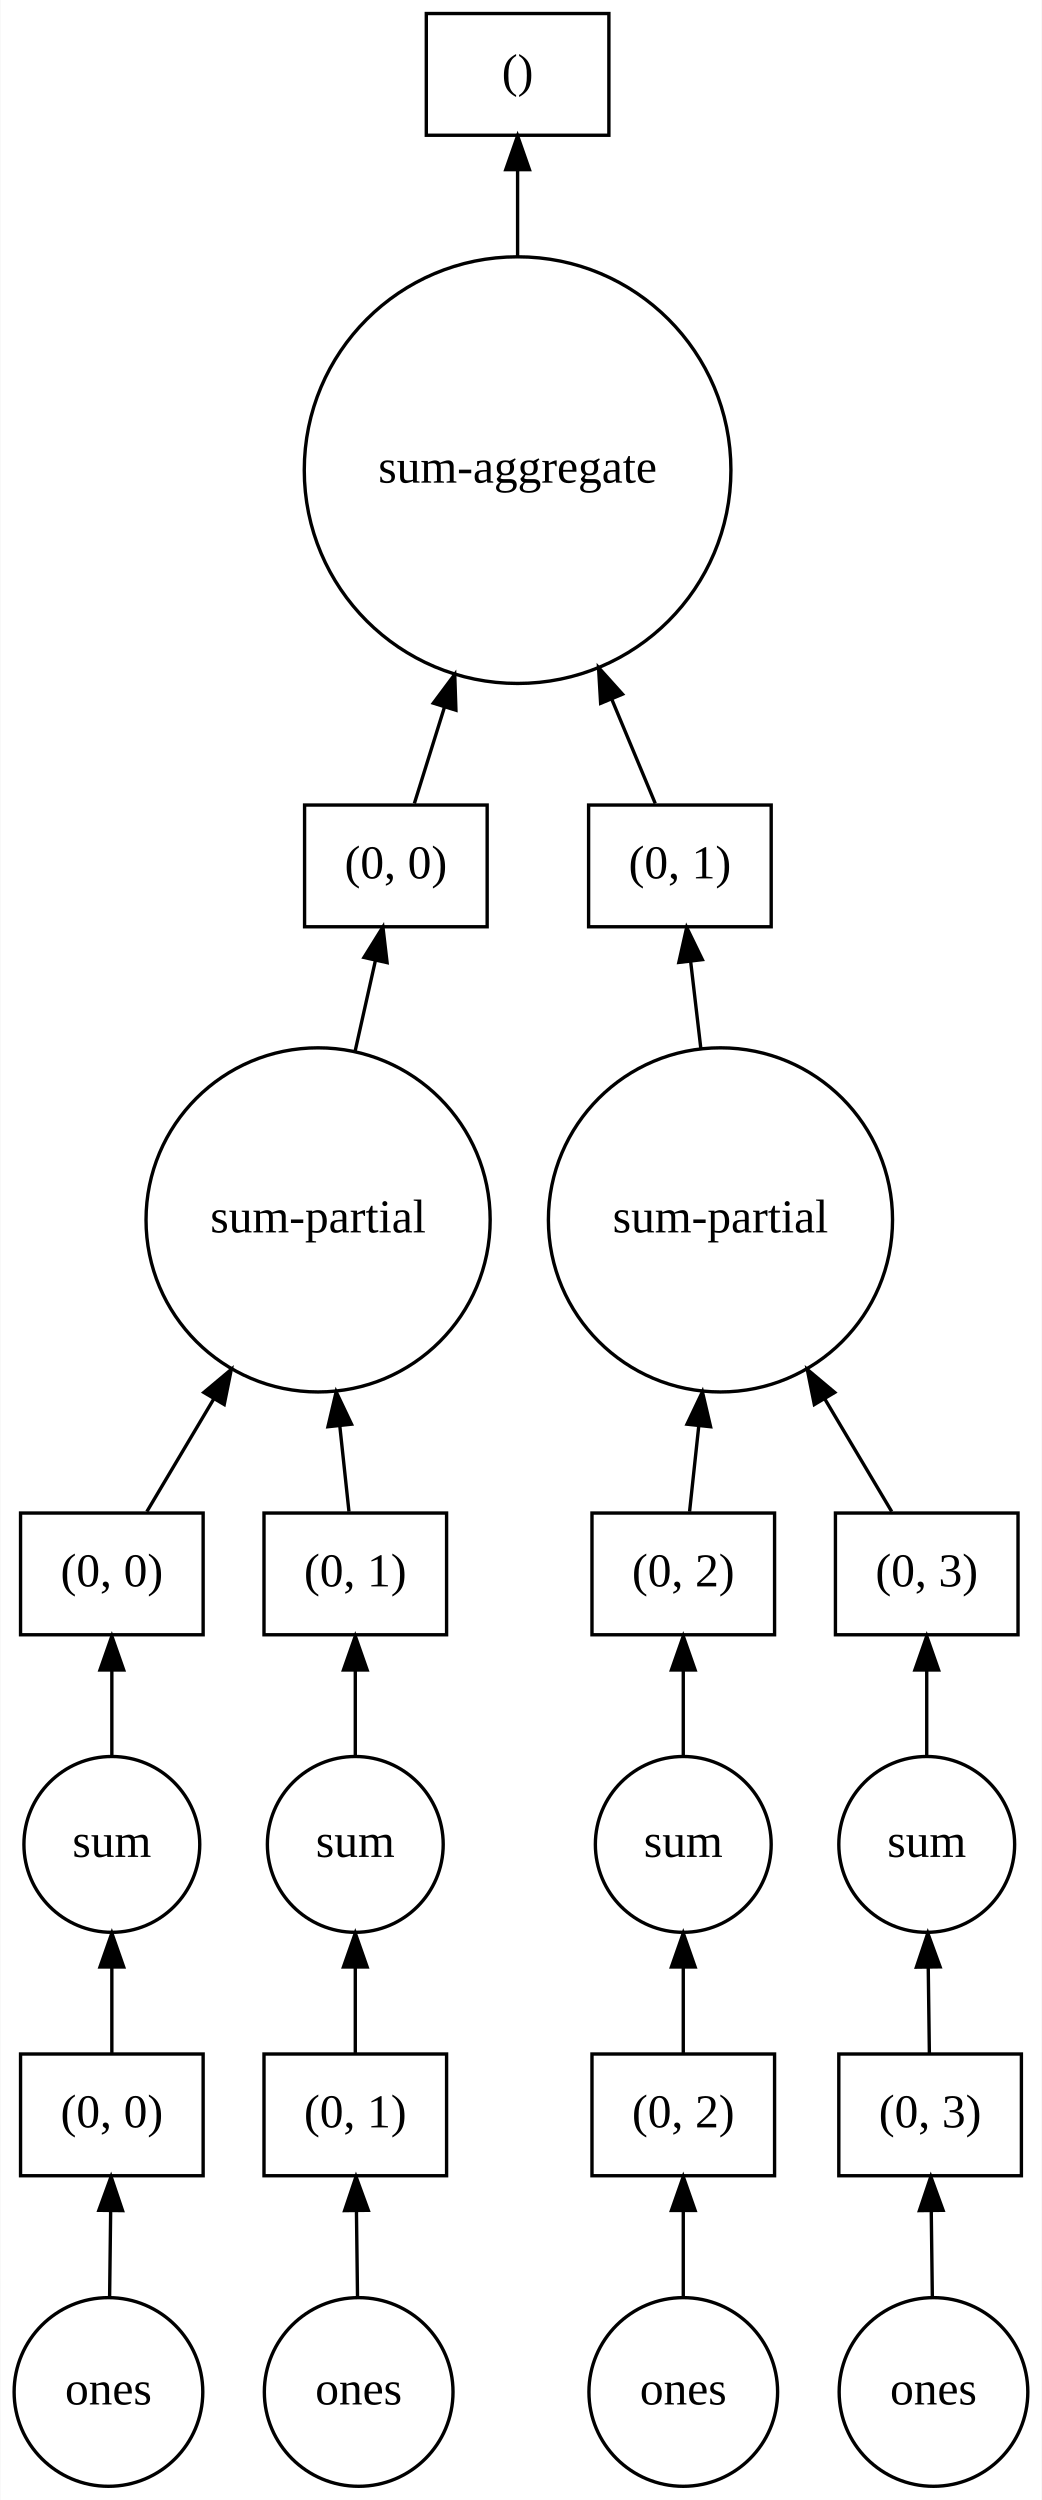
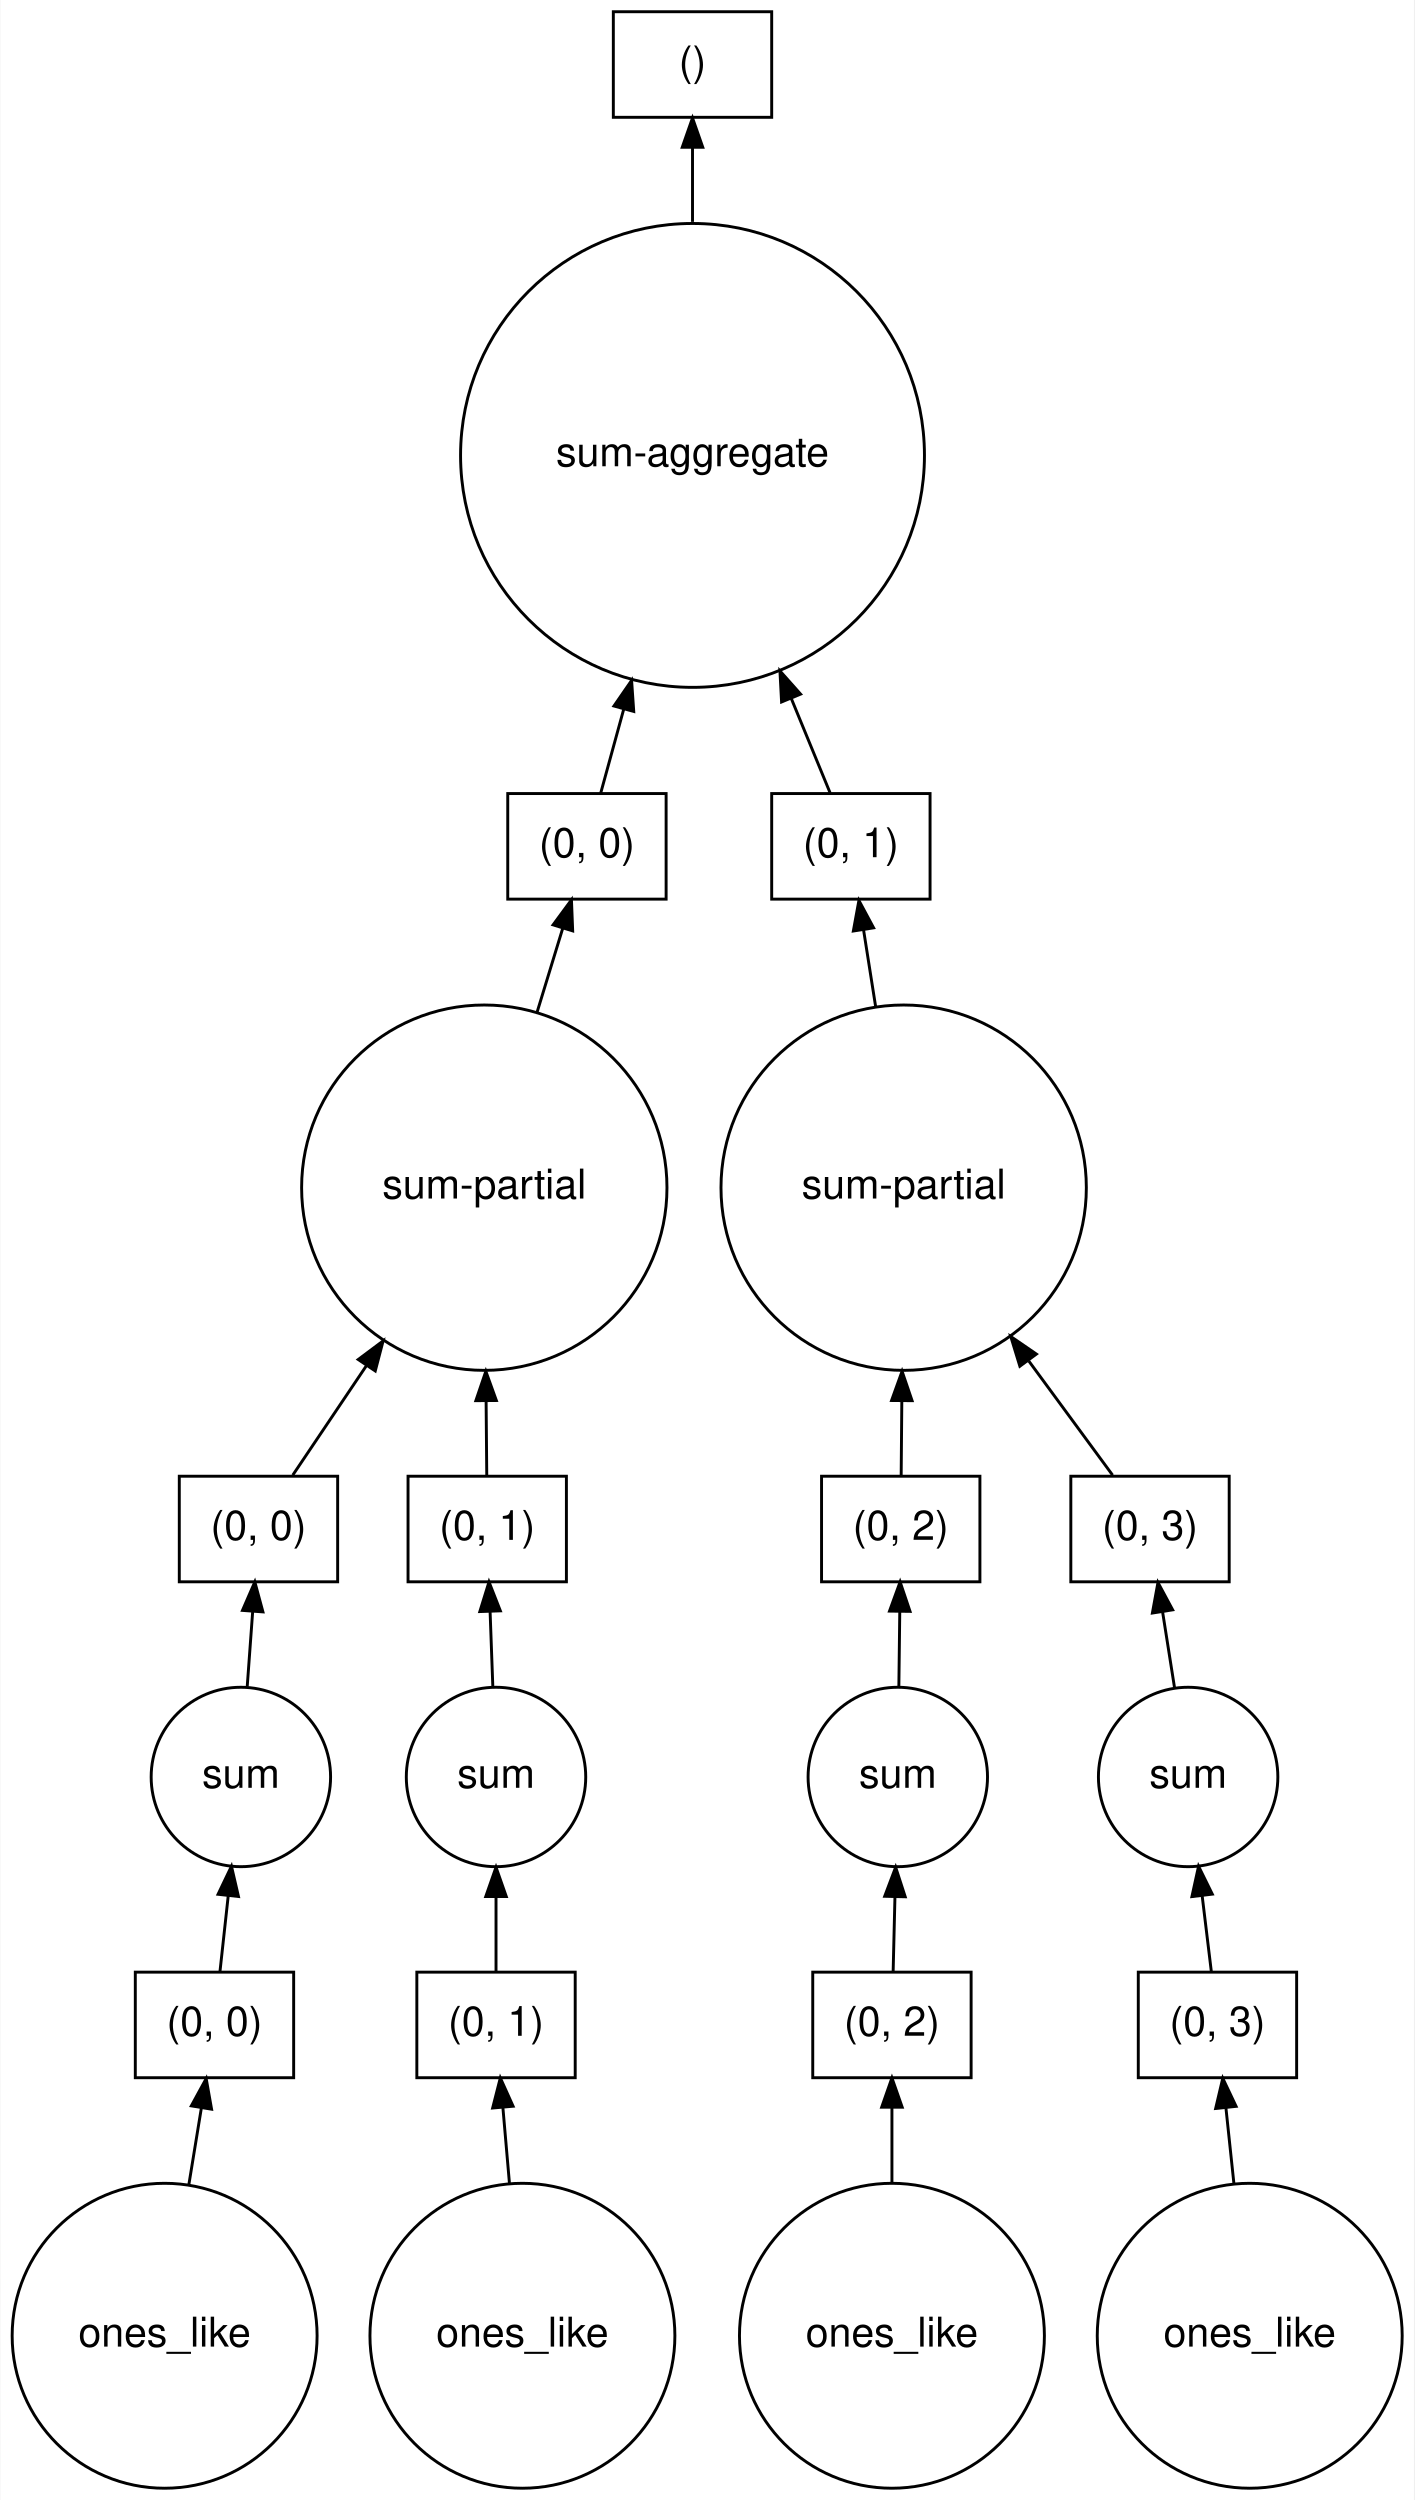
- <svg xmlns="http://www.w3.org/2000/svg" height="739pt" viewBox="0.00 0.00 307.90 739.37" width="308pt">
-   <g class="graph" id="graph0" transform="scale(1 1) rotate(0) translate(4 735.37)">
-     <polygon fill="white" points="-4,4 -4,-735.37 303.9,-735.37 303.9,4 -4,4" stroke="transparent" />
-     <g class="node" id="node1">
-       <ellipse cx="27.95" cy="-27.95" fill="none" rx="27.9" ry="27.9" stroke="black" />
-       <text font-family="Times New Roman,serif" font-size="14.00" text-anchor="middle" x="27.95" y="-24.25">ones</text>
+ <svg xmlns="http://www.w3.org/2000/svg" width="482pt" height="852pt" viewBox="0.00 0.00 481.99 852.46">
+   <g id="graph0" class="graph" transform="scale(1 1) rotate(0) translate(4 848.46)">
+     <polygon fill="white" stroke="transparent" points="-4,4 -4,-848.46 477.99,-848.46 477.99,4 -4,4" />
+     <g id="node1" class="node">
+       <ellipse fill="none" stroke="black" cx="52" cy="-52" rx="51.99" ry="51.99" />
+       <text text-anchor="middle" x="52" y="-48.3" font-family="Helvetica,sans-Serif" font-size="14.00">ones_like</text>
    </g>
-     <g class="node" id="node2">
-       <polygon fill="none" points="55.95,-127.9 1.95,-127.9 1.95,-91.9 55.95,-91.9 55.95,-127.9" stroke="black" />
-       <text font-family="Times New Roman,serif" font-size="14.00" text-anchor="middle" x="28.95" y="-106.2">(0, 0)</text>
+     <g id="node2" class="node">
+       <polygon fill="none" stroke="black" points="96,-175.99 42,-175.99 42,-139.99 96,-139.99 96,-175.99" />
+       <text text-anchor="middle" x="69" y="-154.29" font-family="Helvetica,sans-Serif" font-size="14.00">(0, 0)</text>
    </g>
-     <g class="edge" id="edge1">
-       <path d="M28.29,-56.01C28.39,-64.2 28.5,-73.2 28.6,-81.42" fill="none" stroke="black" />
-       <polygon fill="black" points="25.11,-81.68 28.73,-91.63 32.11,-81.59 25.11,-81.68" stroke="black" />
+     <g id="edge1" class="edge">
+       <path fill="none" stroke="black" d="M60.25,-103.47C61.73,-112.54 63.22,-121.67 64.54,-129.75" />
+       <polygon fill="black" stroke="black" points="61.1,-130.39 66.17,-139.69 68.01,-129.26 61.1,-130.39" />
    </g>
-     <g class="node" id="node9">
-       <ellipse cx="28.95" cy="-189.89" fill="none" rx="26" ry="26" stroke="black" />
-       <text font-family="Times New Roman,serif" font-size="14.00" text-anchor="middle" x="28.95" y="-186.19">sum</text>
+     <g id="node9" class="node">
+       <ellipse fill="none" stroke="black" cx="78" cy="-242.54" rx="30.59" ry="30.59" />
+       <text text-anchor="middle" x="78" y="-238.84" font-family="Helvetica,sans-Serif" font-size="14.00">sum</text>
    </g>
-     <g class="edge" id="edge6">
-       <path d="M28.95,-128.21C28.95,-135.69 28.95,-144.74 28.95,-153.53" fill="none" stroke="black" />
-       <polygon fill="black" points="25.45,-153.64 28.95,-163.64 32.45,-153.64 25.45,-153.64" stroke="black" />
+     <g id="edge6" class="edge">
+       <path fill="none" stroke="black" d="M70.86,-176.09C71.68,-183.64 72.69,-192.86 73.68,-201.96" />
+       <polygon fill="black" stroke="black" points="70.22,-202.54 74.79,-212.1 77.18,-201.78 70.22,-202.54" />
    </g>
-     <g class="node" id="node3">
-       <ellipse cx="101.95" cy="-27.95" fill="none" rx="27.9" ry="27.9" stroke="black" />
-       <text font-family="Times New Roman,serif" font-size="14.00" text-anchor="middle" x="101.95" y="-24.25">ones</text>
+     <g id="node3" class="node">
+       <ellipse fill="none" stroke="black" cx="174" cy="-52" rx="51.99" ry="51.99" />
+       <text text-anchor="middle" x="174" y="-48.3" font-family="Helvetica,sans-Serif" font-size="14.00">ones_like</text>
    </g>
-     <g class="node" id="node4">
-       <polygon fill="none" points="127.95,-127.9 73.95,-127.9 73.95,-91.9 127.95,-91.9 127.95,-127.9" stroke="black" />
-       <text font-family="Times New Roman,serif" font-size="14.00" text-anchor="middle" x="100.95" y="-106.2">(0, 1)</text>
+     <g id="node4" class="node">
+       <polygon fill="none" stroke="black" points="192,-175.99 138,-175.99 138,-139.99 192,-139.99 192,-175.99" />
+       <text text-anchor="middle" x="165" y="-154.29" font-family="Helvetica,sans-Serif" font-size="14.00">(0, 1)</text>
    </g>
-     <g class="edge" id="edge2">
-       <path d="M101.61,-56.01C101.51,-64.2 101.39,-73.2 101.29,-81.42" fill="none" stroke="black" />
-       <polygon fill="black" points="97.79,-81.59 101.16,-91.63 104.79,-81.68 97.79,-81.59" stroke="black" />
+     <g id="edge2" class="edge">
+       <path fill="none" stroke="black" d="M169.57,-104.08C168.8,-112.98 168.03,-121.91 167.34,-129.84" />
+       <polygon fill="black" stroke="black" points="163.85,-129.66 166.47,-139.93 170.82,-130.27 163.85,-129.66" />
    </g>
-     <g class="node" id="node11">
-       <ellipse cx="100.95" cy="-189.89" fill="none" rx="26" ry="26" stroke="black" />
-       <text font-family="Times New Roman,serif" font-size="14.00" text-anchor="middle" x="100.95" y="-186.19">sum</text>
+     <g id="node11" class="node">
+       <ellipse fill="none" stroke="black" cx="165" cy="-242.54" rx="30.59" ry="30.59" />
+       <text text-anchor="middle" x="165" y="-238.84" font-family="Helvetica,sans-Serif" font-size="14.00">sum</text>
    </g>
-     <g class="edge" id="edge8">
-       <path d="M100.95,-128.21C100.95,-135.69 100.95,-144.74 100.95,-153.53" fill="none" stroke="black" />
-       <polygon fill="black" points="97.45,-153.64 100.95,-163.64 104.45,-153.64 97.45,-153.64" stroke="black" />
+     <g id="edge8" class="edge">
+       <path fill="none" stroke="black" d="M165,-176.09C165,-183.57 165,-192.69 165,-201.71" />
+       <polygon fill="black" stroke="black" points="161.5,-201.77 165,-211.77 168.5,-201.77 161.5,-201.77" />
    </g>
-     <g class="node" id="node5">
-       <ellipse cx="197.95" cy="-27.95" fill="none" rx="27.9" ry="27.9" stroke="black" />
-       <text font-family="Times New Roman,serif" font-size="14.00" text-anchor="middle" x="197.95" y="-24.25">ones</text>
+     <g id="node5" class="node">
+       <ellipse fill="none" stroke="black" cx="300" cy="-52" rx="51.99" ry="51.99" />
+       <text text-anchor="middle" x="300" y="-48.3" font-family="Helvetica,sans-Serif" font-size="14.00">ones_like</text>
    </g>
-     <g class="node" id="node6">
-       <polygon fill="none" points="224.95,-127.9 170.95,-127.9 170.95,-91.9 224.95,-91.9 224.95,-127.9" stroke="black" />
-       <text font-family="Times New Roman,serif" font-size="14.00" text-anchor="middle" x="197.95" y="-106.2">(0, 2)</text>
+     <g id="node6" class="node">
+       <polygon fill="none" stroke="black" points="327,-175.99 273,-175.99 273,-139.99 327,-139.99 327,-175.99" />
+       <text text-anchor="middle" x="300" y="-154.29" font-family="Helvetica,sans-Serif" font-size="14.00">(0, 2)</text>
    </g>
-     <g class="edge" id="edge3">
-       <path d="M197.95,-56.01C197.95,-64.2 197.95,-73.2 197.95,-81.42" fill="none" stroke="black" />
-       <polygon fill="black" points="194.45,-81.63 197.95,-91.63 201.45,-81.63 194.45,-81.63" stroke="black" />
+     <g id="edge3" class="edge">
+       <path fill="none" stroke="black" d="M300,-104.08C300,-112.98 300,-121.91 300,-129.84" />
+       <polygon fill="black" stroke="black" points="296.5,-129.93 300,-139.93 303.5,-129.93 296.5,-129.93" />
    </g>
-     <g class="node" id="node13">
-       <ellipse cx="197.95" cy="-189.89" fill="none" rx="26" ry="26" stroke="black" />
-       <text font-family="Times New Roman,serif" font-size="14.00" text-anchor="middle" x="197.95" y="-186.19">sum</text>
+     <g id="node13" class="node">
+       <ellipse fill="none" stroke="black" cx="302" cy="-242.54" rx="30.59" ry="30.59" />
+       <text text-anchor="middle" x="302" y="-238.84" font-family="Helvetica,sans-Serif" font-size="14.00">sum</text>
    </g>
-     <g class="edge" id="edge10">
-       <path d="M197.95,-128.21C197.95,-135.69 197.95,-144.74 197.95,-153.53" fill="none" stroke="black" />
-       <polygon fill="black" points="194.45,-153.64 197.95,-163.64 201.45,-153.64 194.45,-153.64" stroke="black" />
+     <g id="edge10" class="edge">
+       <path fill="none" stroke="black" d="M300.41,-176.09C300.59,-183.57 300.81,-192.69 301.03,-201.71" />
+       <polygon fill="black" stroke="black" points="297.53,-201.86 301.27,-211.77 304.53,-201.69 297.53,-201.86" />
    </g>
-     <g class="node" id="node7">
-       <ellipse cx="271.95" cy="-27.95" fill="none" rx="27.9" ry="27.9" stroke="black" />
-       <text font-family="Times New Roman,serif" font-size="14.00" text-anchor="middle" x="271.95" y="-24.25">ones</text>
+     <g id="node7" class="node">
+       <ellipse fill="none" stroke="black" cx="422" cy="-52" rx="51.99" ry="51.99" />
+       <text text-anchor="middle" x="422" y="-48.3" font-family="Helvetica,sans-Serif" font-size="14.00">ones_like</text>
    </g>
-     <g class="node" id="node8">
-       <polygon fill="none" points="297.95,-127.9 243.95,-127.9 243.95,-91.9 297.95,-91.9 297.95,-127.9" stroke="black" />
-       <text font-family="Times New Roman,serif" font-size="14.00" text-anchor="middle" x="270.95" y="-106.2">(0, 3)</text>
+     <g id="node8" class="node">
+       <polygon fill="none" stroke="black" points="438,-175.99 384,-175.99 384,-139.99 438,-139.99 438,-175.99" />
+       <text text-anchor="middle" x="411" y="-154.29" font-family="Helvetica,sans-Serif" font-size="14.00">(0, 3)</text>
    </g>
-     <g class="edge" id="edge4">
-       <path d="M271.61,-56.01C271.51,-64.2 271.39,-73.2 271.29,-81.42" fill="none" stroke="black" />
-       <polygon fill="black" points="267.79,-81.59 271.16,-91.63 274.79,-81.68 267.79,-81.59" stroke="black" />
+     <g id="edge4" class="edge">
+       <path fill="none" stroke="black" d="M416.62,-103.77C415.68,-112.71 414.73,-121.69 413.89,-129.66" />
+       <polygon fill="black" stroke="black" points="410.38,-129.5 412.81,-139.81 417.35,-130.23 410.38,-129.5" />
    </g>
-     <g class="node" id="node15">
-       <ellipse cx="269.95" cy="-189.89" fill="none" rx="26" ry="26" stroke="black" />
-       <text font-family="Times New Roman,serif" font-size="14.00" text-anchor="middle" x="269.95" y="-186.19">sum</text>
+     <g id="node15" class="node">
+       <ellipse fill="none" stroke="black" cx="401" cy="-242.54" rx="30.59" ry="30.59" />
+       <text text-anchor="middle" x="401" y="-238.84" font-family="Helvetica,sans-Serif" font-size="14.00">sum</text>
    </g>
-     <g class="edge" id="edge12">
-       <path d="M270.73,-128.21C270.63,-135.69 270.51,-144.74 270.4,-153.53" fill="none" stroke="black" />
-       <polygon fill="black" points="266.9,-153.59 270.27,-163.64 273.9,-153.68 266.9,-153.59" stroke="black" />
+     <g id="edge12" class="edge">
+       <path fill="none" stroke="black" d="M408.92,-176.09C408.01,-183.64 406.89,-192.86 405.79,-201.96" />
+       <polygon fill="black" stroke="black" points="402.29,-201.75 404.56,-212.1 409.24,-202.59 402.29,-201.75" />
    </g>
-     <g class="node" id="node10">
-       <polygon fill="none" points="55.95,-287.89 1.95,-287.89 1.95,-251.89 55.95,-251.89 55.95,-287.89" stroke="black" />
-       <text font-family="Times New Roman,serif" font-size="14.00" text-anchor="middle" x="28.95" y="-266.19">(0, 0)</text>
+     <g id="node10" class="node">
+       <polygon fill="none" stroke="black" points="111,-345.09 57,-345.09 57,-309.09 111,-309.09 111,-345.09" />
+       <text text-anchor="middle" x="84" y="-323.39" font-family="Helvetica,sans-Serif" font-size="14.00">(0, 0)</text>
    </g>
-     <g class="edge" id="edge5">
-       <path d="M28.95,-216C28.95,-224.05 28.95,-233.01 28.95,-241.23" fill="none" stroke="black" />
-       <polygon fill="black" points="25.45,-241.48 28.95,-251.48 32.45,-241.48 25.45,-241.48" stroke="black" />
+     <g id="edge5" class="edge">
+       <path fill="none" stroke="black" d="M80.16,-273.34C80.77,-281.69 81.42,-290.72 82.02,-298.91" />
+       <polygon fill="black" stroke="black" points="78.54,-299.34 82.76,-309.06 85.52,-298.83 78.54,-299.34" />
    </g>
-     <g class="node" id="node17">
-       <ellipse cx="89.95" cy="-374.59" fill="none" rx="50.89" ry="50.89" stroke="black" />
-       <text font-family="Times New Roman,serif" font-size="14.00" text-anchor="middle" x="89.95" y="-370.89">sum-partial</text>
+     <g id="node17" class="node">
+       <ellipse fill="none" stroke="black" cx="161" cy="-443.48" rx="62.29" ry="62.29" />
+       <text text-anchor="middle" x="161" y="-439.78" font-family="Helvetica,sans-Serif" font-size="14.00">sum-partial</text>
    </g>
-     <g class="edge" id="edge15">
-       <path d="M39.3,-288.31C44.82,-297.61 51.94,-309.6 59.09,-321.64" fill="none" stroke="black" />
-       <polygon fill="black" points="56.16,-323.56 64.28,-330.37 62.18,-319.99 56.16,-323.56" stroke="black" />
+     <g id="edge14" class="edge">
+       <path fill="none" stroke="black" d="M95.69,-345.46C102.52,-355.6 111.58,-369.07 120.77,-382.73" />
+       <polygon fill="black" stroke="black" points="118.01,-384.89 126.5,-391.23 123.82,-380.98 118.01,-384.89" />
    </g>
-     <g class="node" id="node12">
-       <polygon fill="none" points="127.95,-287.89 73.95,-287.89 73.95,-251.89 127.95,-251.89 127.95,-287.89" stroke="black" />
-       <text font-family="Times New Roman,serif" font-size="14.00" text-anchor="middle" x="100.95" y="-266.19">(0, 1)</text>
+     <g id="node12" class="node">
+       <polygon fill="none" stroke="black" points="189,-345.09 135,-345.09 135,-309.09 189,-309.09 189,-345.09" />
+       <text text-anchor="middle" x="162" y="-323.39" font-family="Helvetica,sans-Serif" font-size="14.00">(0, 1)</text>
    </g>
-     <g class="edge" id="edge7">
-       <path d="M100.95,-216C100.95,-224.05 100.95,-233.01 100.95,-241.23" fill="none" stroke="black" />
-       <polygon fill="black" points="97.45,-241.48 100.95,-251.48 104.45,-241.48 97.45,-241.48" stroke="black" />
+     <g id="edge7" class="edge">
+       <path fill="none" stroke="black" d="M163.91,-273.34C163.61,-281.69 163.28,-290.72 162.98,-298.91" />
+       <polygon fill="black" stroke="black" points="159.48,-298.94 162.61,-309.06 166.48,-299.19 159.48,-298.94" />
    </g>
-     <g class="edge" id="edge14">
-       <path d="M99.08,-288.31C98.31,-295.54 97.36,-304.39 96.37,-313.63" fill="none" stroke="black" />
-       <polygon fill="black" points="92.87,-313.42 95.29,-323.74 99.83,-314.17 92.87,-313.42" stroke="black" />
+     <g id="edge15" class="edge">
+       <path fill="none" stroke="black" d="M161.84,-345.46C161.78,-352.57 161.7,-361.32 161.62,-370.62" />
+       <polygon fill="black" stroke="black" points="158.12,-370.85 161.53,-380.88 165.12,-370.91 158.12,-370.85" />
    </g>
-     <g class="node" id="node14">
-       <polygon fill="none" points="224.95,-287.89 170.95,-287.89 170.95,-251.89 224.95,-251.89 224.95,-287.89" stroke="black" />
-       <text font-family="Times New Roman,serif" font-size="14.00" text-anchor="middle" x="197.95" y="-266.19">(0, 2)</text>
+     <g id="node14" class="node">
+       <polygon fill="none" stroke="black" points="330,-345.09 276,-345.09 276,-309.09 330,-309.09 330,-345.09" />
+       <text text-anchor="middle" x="303" y="-323.39" font-family="Helvetica,sans-Serif" font-size="14.00">(0, 2)</text>
    </g>
-     <g class="edge" id="edge9">
-       <path d="M197.95,-216C197.95,-224.05 197.95,-233.01 197.95,-241.23" fill="none" stroke="black" />
-       <polygon fill="black" points="194.45,-241.48 197.95,-251.48 201.45,-241.48 194.45,-241.48" stroke="black" />
+     <g id="edge9" class="edge">
+       <path fill="none" stroke="black" d="M302.36,-273.34C302.46,-281.69 302.57,-290.72 302.67,-298.91" />
+       <polygon fill="black" stroke="black" points="299.17,-299.1 302.79,-309.06 306.17,-299.01 299.17,-299.1" />
    </g>
-     <g class="node" id="node19">
-       <ellipse cx="208.95" cy="-374.59" fill="none" rx="50.89" ry="50.89" stroke="black" />
-       <text font-family="Times New Roman,serif" font-size="14.00" text-anchor="middle" x="208.95" y="-370.89">sum-partial</text>
+     <g id="node19" class="node">
+       <ellipse fill="none" stroke="black" cx="304" cy="-443.48" rx="62.29" ry="62.29" />
+       <text text-anchor="middle" x="304" y="-439.78" font-family="Helvetica,sans-Serif" font-size="14.00">sum-partial</text>
    </g>
-     <g class="edge" id="edge17">
-       <path d="M199.81,-288.31C200.59,-295.54 201.54,-304.39 202.53,-313.63" fill="none" stroke="black" />
-       <polygon fill="black" points="199.06,-314.17 203.61,-323.74 206.02,-313.42 199.06,-314.17" stroke="black" />
+     <g id="edge17" class="edge">
+       <path fill="none" stroke="black" d="M303.15,-345.46C303.21,-352.57 303.29,-361.32 303.37,-370.62" />
+       <polygon fill="black" stroke="black" points="299.87,-370.91 303.46,-380.88 306.87,-370.85 299.87,-370.91" />
    </g>
-     <g class="node" id="node16">
-       <polygon fill="none" points="296.95,-287.89 242.95,-287.89 242.95,-251.89 296.95,-251.89 296.95,-287.89" stroke="black" />
-       <text font-family="Times New Roman,serif" font-size="14.00" text-anchor="middle" x="269.95" y="-266.19">(0, 3)</text>
+     <g id="node16" class="node">
+       <polygon fill="none" stroke="black" points="415,-345.09 361,-345.09 361,-309.09 415,-309.09 415,-345.09" />
+       <text text-anchor="middle" x="388" y="-323.39" font-family="Helvetica,sans-Serif" font-size="14.00">(0, 3)</text>
    </g>
-     <g class="edge" id="edge11">
-       <path d="M269.95,-216C269.95,-224.05 269.95,-233.01 269.95,-241.23" fill="none" stroke="black" />
-       <polygon fill="black" points="266.45,-241.48 269.95,-251.48 273.45,-241.48 266.45,-241.48" stroke="black" />
+     <g id="edge11" class="edge">
+       <path fill="none" stroke="black" d="M396.38,-272.87C395.04,-281.35 393.59,-290.55 392.28,-298.89" />
+       <polygon fill="black" stroke="black" points="388.81,-298.44 390.71,-308.86 395.72,-299.53 388.81,-298.44" />
    </g>
-     <g class="edge" id="edge18">
-       <path d="M259.6,-288.31C254.07,-297.61 246.95,-309.6 239.8,-321.64" fill="none" stroke="black" />
-       <polygon fill="black" points="236.71,-319.99 234.62,-330.37 242.73,-323.56 236.71,-319.99" stroke="black" />
+     <g id="edge18" class="edge">
+       <path fill="none" stroke="black" d="M375.24,-345.46C367.49,-356.01 357.1,-370.16 346.66,-384.38" />
+       <polygon fill="black" stroke="black" points="343.62,-382.6 340.52,-392.73 349.26,-386.74 343.62,-382.6" />
    </g>
-     <g class="node" id="node18">
-       <polygon fill="none" points="139.95,-497.28 85.95,-497.28 85.95,-461.28 139.95,-461.28 139.95,-497.28" stroke="black" />
-       <text font-family="Times New Roman,serif" font-size="14.00" text-anchor="middle" x="112.95" y="-475.58">(0, 0)</text>
+     <g id="node18" class="node">
+       <polygon fill="none" stroke="black" points="223,-577.87 169,-577.87 169,-541.87 223,-541.87 223,-577.87" />
+       <text text-anchor="middle" x="196" y="-556.17" font-family="Helvetica,sans-Serif" font-size="14.00">(0, 0)</text>
    </g>
-     <g class="edge" id="edge13">
-       <path d="M100.84,-424.23C102.93,-433.56 105.05,-443.01 106.91,-451.34" fill="none" stroke="black" />
-       <polygon fill="black" points="103.52,-452.21 109.12,-461.21 110.35,-450.68 103.52,-452.21" stroke="black" />
+     <g id="edge13" class="edge">
+       <path fill="none" stroke="black" d="M179.01,-503.35C182.06,-513.32 185.08,-523.21 187.72,-531.83" />
+       <polygon fill="black" stroke="black" points="184.45,-533.09 190.72,-541.62 191.14,-531.04 184.45,-533.09" />
    </g>
-     <g class="node" id="node21">
-       <ellipse cx="148.95" cy="-596.33" fill="none" rx="63.09" ry="63.09" stroke="black" />
-       <text font-family="Times New Roman,serif" font-size="14.00" text-anchor="middle" x="148.95" y="-592.63">sum-aggregate</text>
+     <g id="node21" class="node">
+       <ellipse fill="none" stroke="black" cx="232" cy="-693.17" rx="79.09" ry="79.09" />
+       <text text-anchor="middle" x="232" y="-689.47" font-family="Helvetica,sans-Serif" font-size="14.00">sum-aggregate</text>
    </g>
-     <g class="edge" id="edge20">
-       <path d="M118.42,-497.75C120.9,-505.69 124.02,-515.66 127.3,-526.16" fill="none" stroke="black" />
-       <polygon fill="black" points="124.03,-527.42 130.36,-535.91 130.71,-525.33 124.03,-527.42" stroke="black" />
+     <g id="edge20" class="edge">
+       <path fill="none" stroke="black" d="M200.7,-578.04C202.87,-585.94 205.62,-595.96 208.58,-606.77" />
+       <polygon fill="black" stroke="black" points="205.21,-607.72 211.23,-616.44 211.96,-605.87 205.21,-607.72" />
    </g>
-     <g class="node" id="node20">
-       <polygon fill="none" points="223.95,-497.28 169.95,-497.28 169.95,-461.28 223.95,-461.28 223.95,-497.28" stroke="black" />
-       <text font-family="Times New Roman,serif" font-size="14.00" text-anchor="middle" x="196.95" y="-475.58">(0, 1)</text>
+     <g id="node20" class="node">
+       <polygon fill="none" stroke="black" points="313,-577.87 259,-577.87 259,-541.87 313,-541.87 313,-577.87" />
+       <text text-anchor="middle" x="286" y="-556.17" font-family="Helvetica,sans-Serif" font-size="14.00">(0, 1)</text>
    </g>
-     <g class="edge" id="edge16">
-       <path d="M203.16,-425.13C202.12,-434.02 201.07,-442.97 200.14,-450.94" fill="none" stroke="black" />
-       <polygon fill="black" points="196.64,-450.74 198.96,-461.08 203.59,-451.56 196.64,-450.74" stroke="black" />
+     <g id="edge16" class="edge">
+       <path fill="none" stroke="black" d="M294.42,-505.36C292.98,-514.46 291.57,-523.43 290.33,-531.35" />
+       <polygon fill="black" stroke="black" points="286.84,-531 288.74,-541.42 293.75,-532.08 286.84,-531" />
    </g>
-     <g class="edge" id="edge21">
-       <path d="M189.66,-497.75C186.08,-506.33 181.51,-517.28 176.74,-528.71" fill="none" stroke="black" />
-       <polygon fill="black" points="173.51,-527.37 172.89,-537.95 179.97,-530.07 173.51,-527.37" stroke="black" />
+     <g id="edge21" class="edge">
+       <path fill="none" stroke="black" d="M278.94,-578.04C275.34,-586.79 270.67,-598.14 265.68,-610.28" />
+       <polygon fill="black" stroke="black" points="262.37,-609.11 261.81,-619.69 268.85,-611.77 262.37,-609.11" />
    </g>
-     <g class="node" id="node22">
-       <polygon fill="none" points="175.95,-731.37 121.95,-731.37 121.95,-695.37 175.95,-695.37 175.95,-731.37" stroke="black" />
-       <text font-family="Times New Roman,serif" font-size="14.00" text-anchor="middle" x="148.95" y="-709.67">()</text>
+     <g id="node22" class="node">
+       <polygon fill="none" stroke="black" points="259,-844.46 205,-844.46 205,-808.46 259,-808.46 259,-844.46" />
+       <text text-anchor="middle" x="232" y="-822.76" font-family="Helvetica,sans-Serif" font-size="14.00">()</text>
    </g>
-     <g class="edge" id="edge19">
-       <path d="M148.95,-659.56C148.95,-668.49 148.95,-677.26 148.95,-685.01" fill="none" stroke="black" />
-       <polygon fill="black" points="145.45,-685.2 148.95,-695.2 152.45,-685.2 145.45,-685.2" stroke="black" />
+     <g id="edge19" class="edge">
+       <path fill="none" stroke="black" d="M232,-772.81C232,-781.87 232,-790.59 232,-798.23" />
+       <polygon fill="black" stroke="black" points="228.5,-798.24 232,-808.24 235.5,-798.24 228.5,-798.24" />
    </g>
  </g>
</svg>
